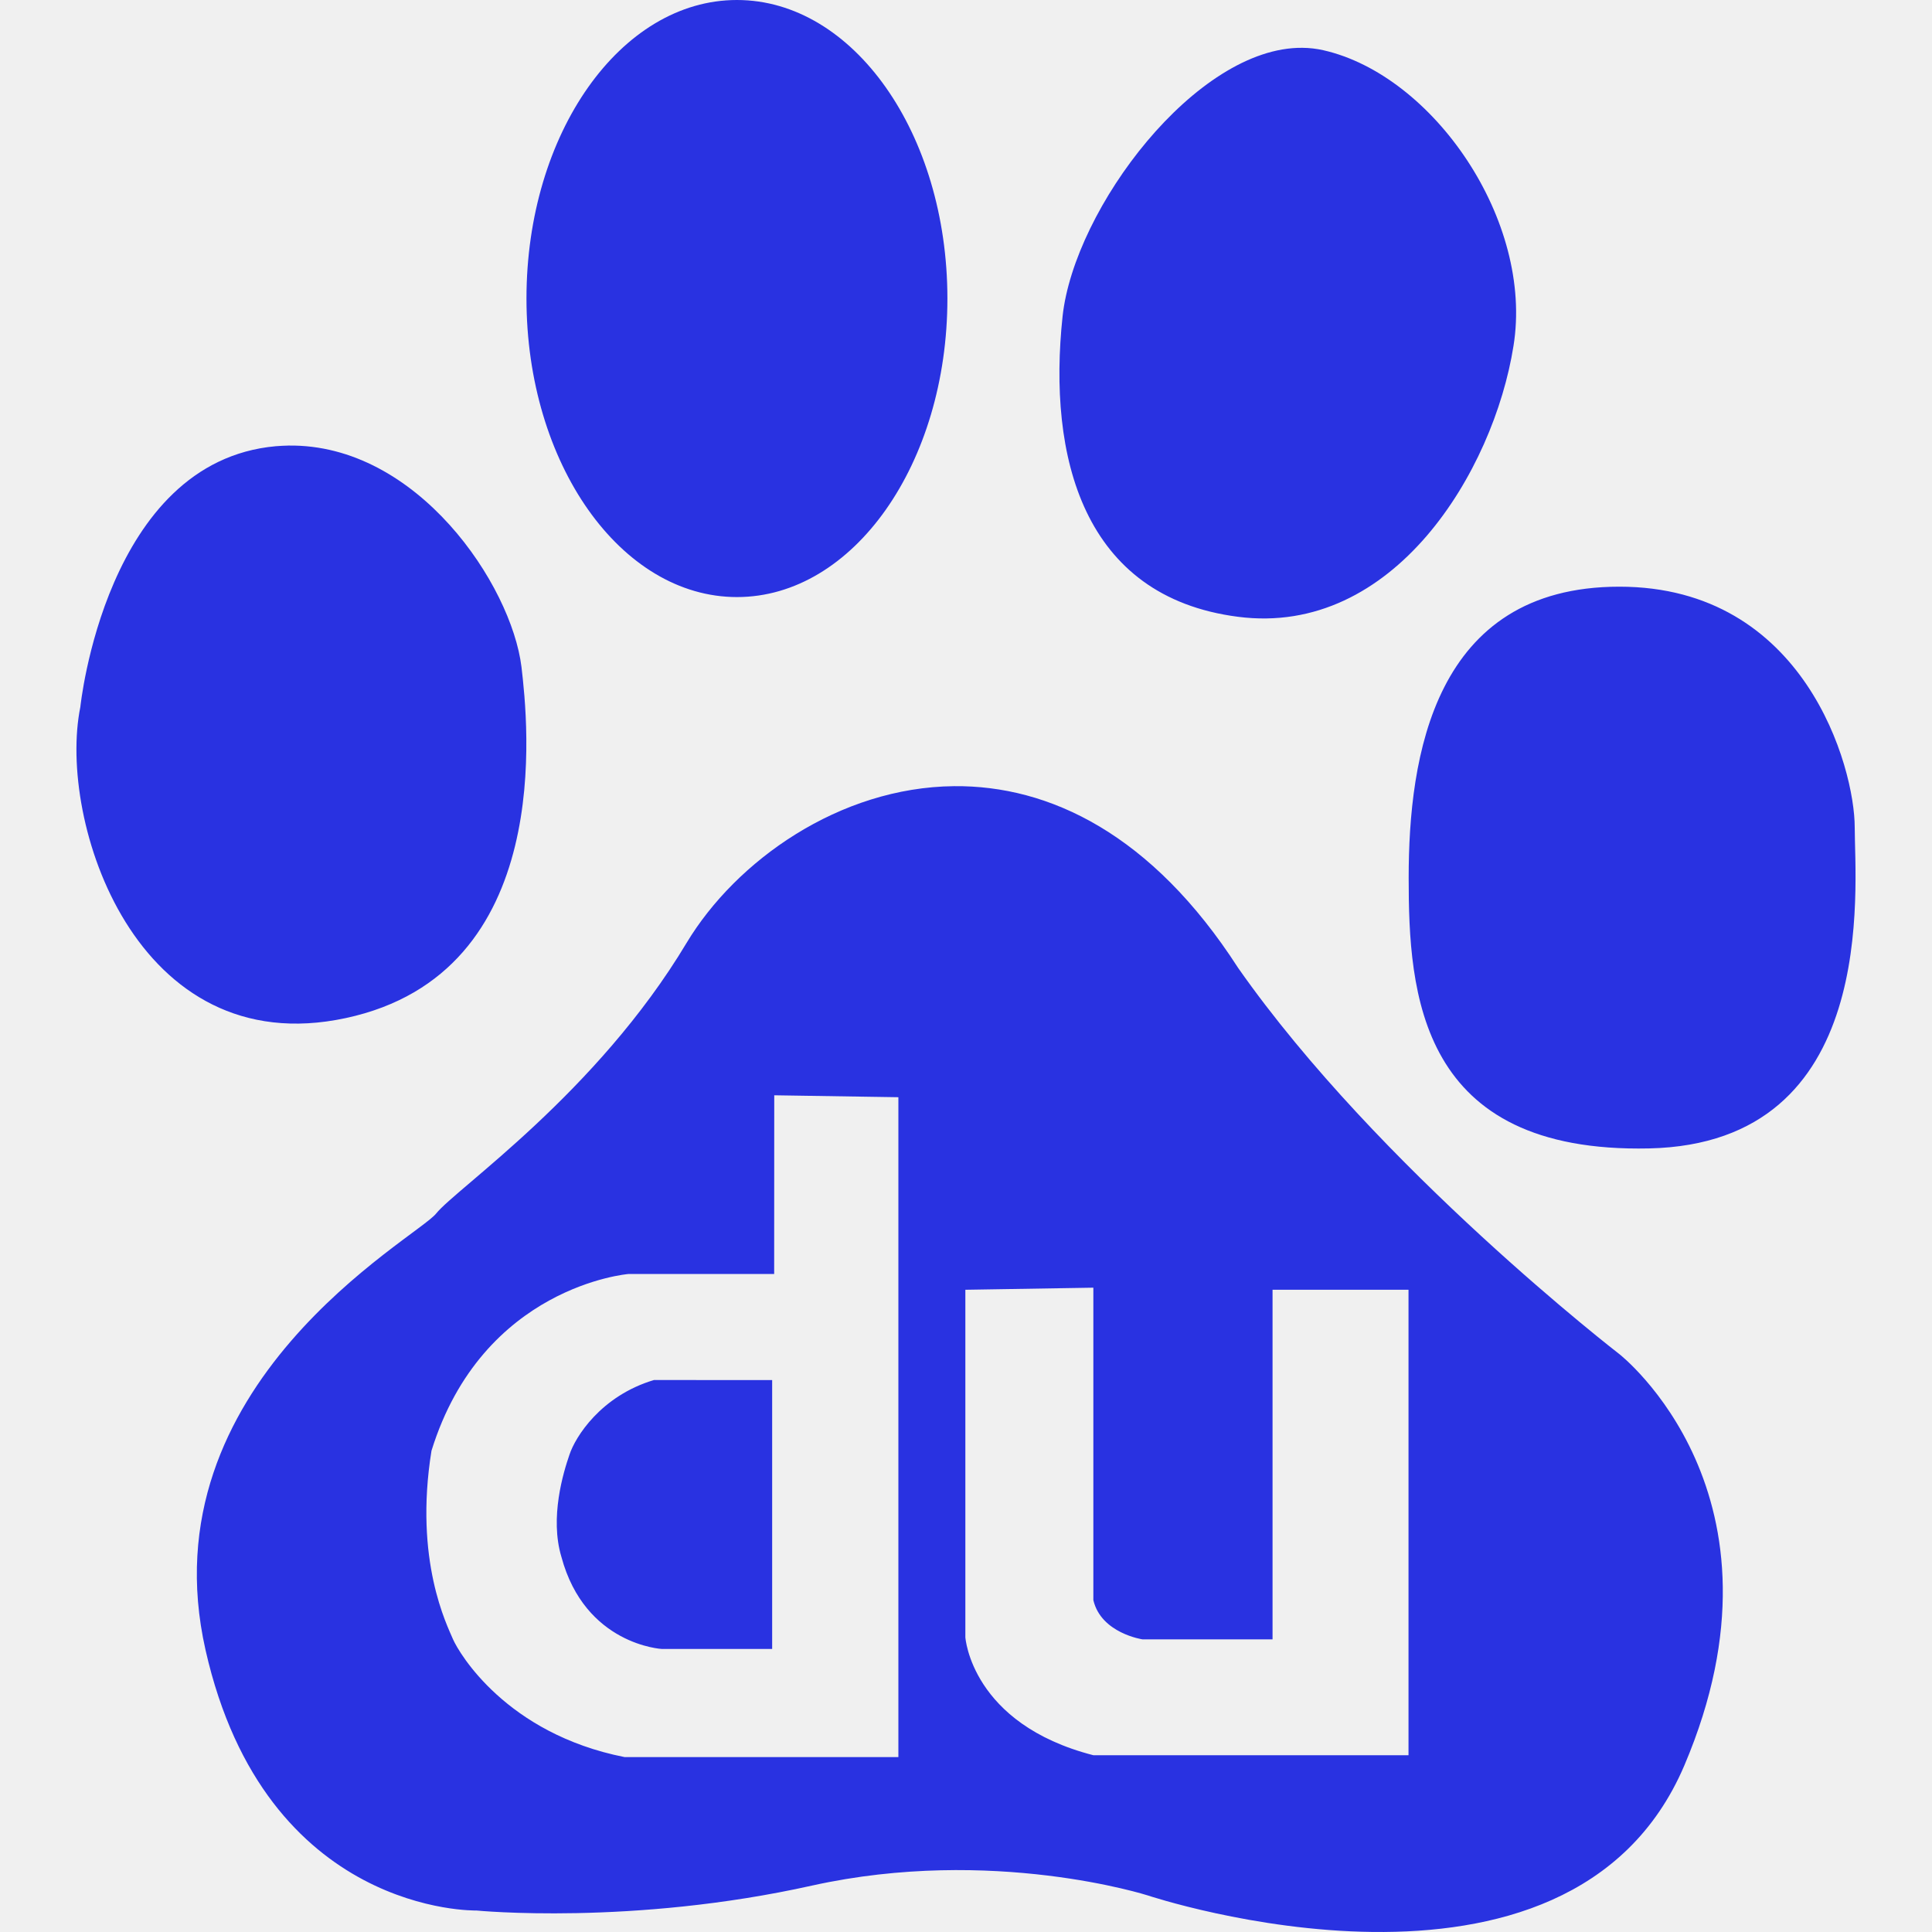
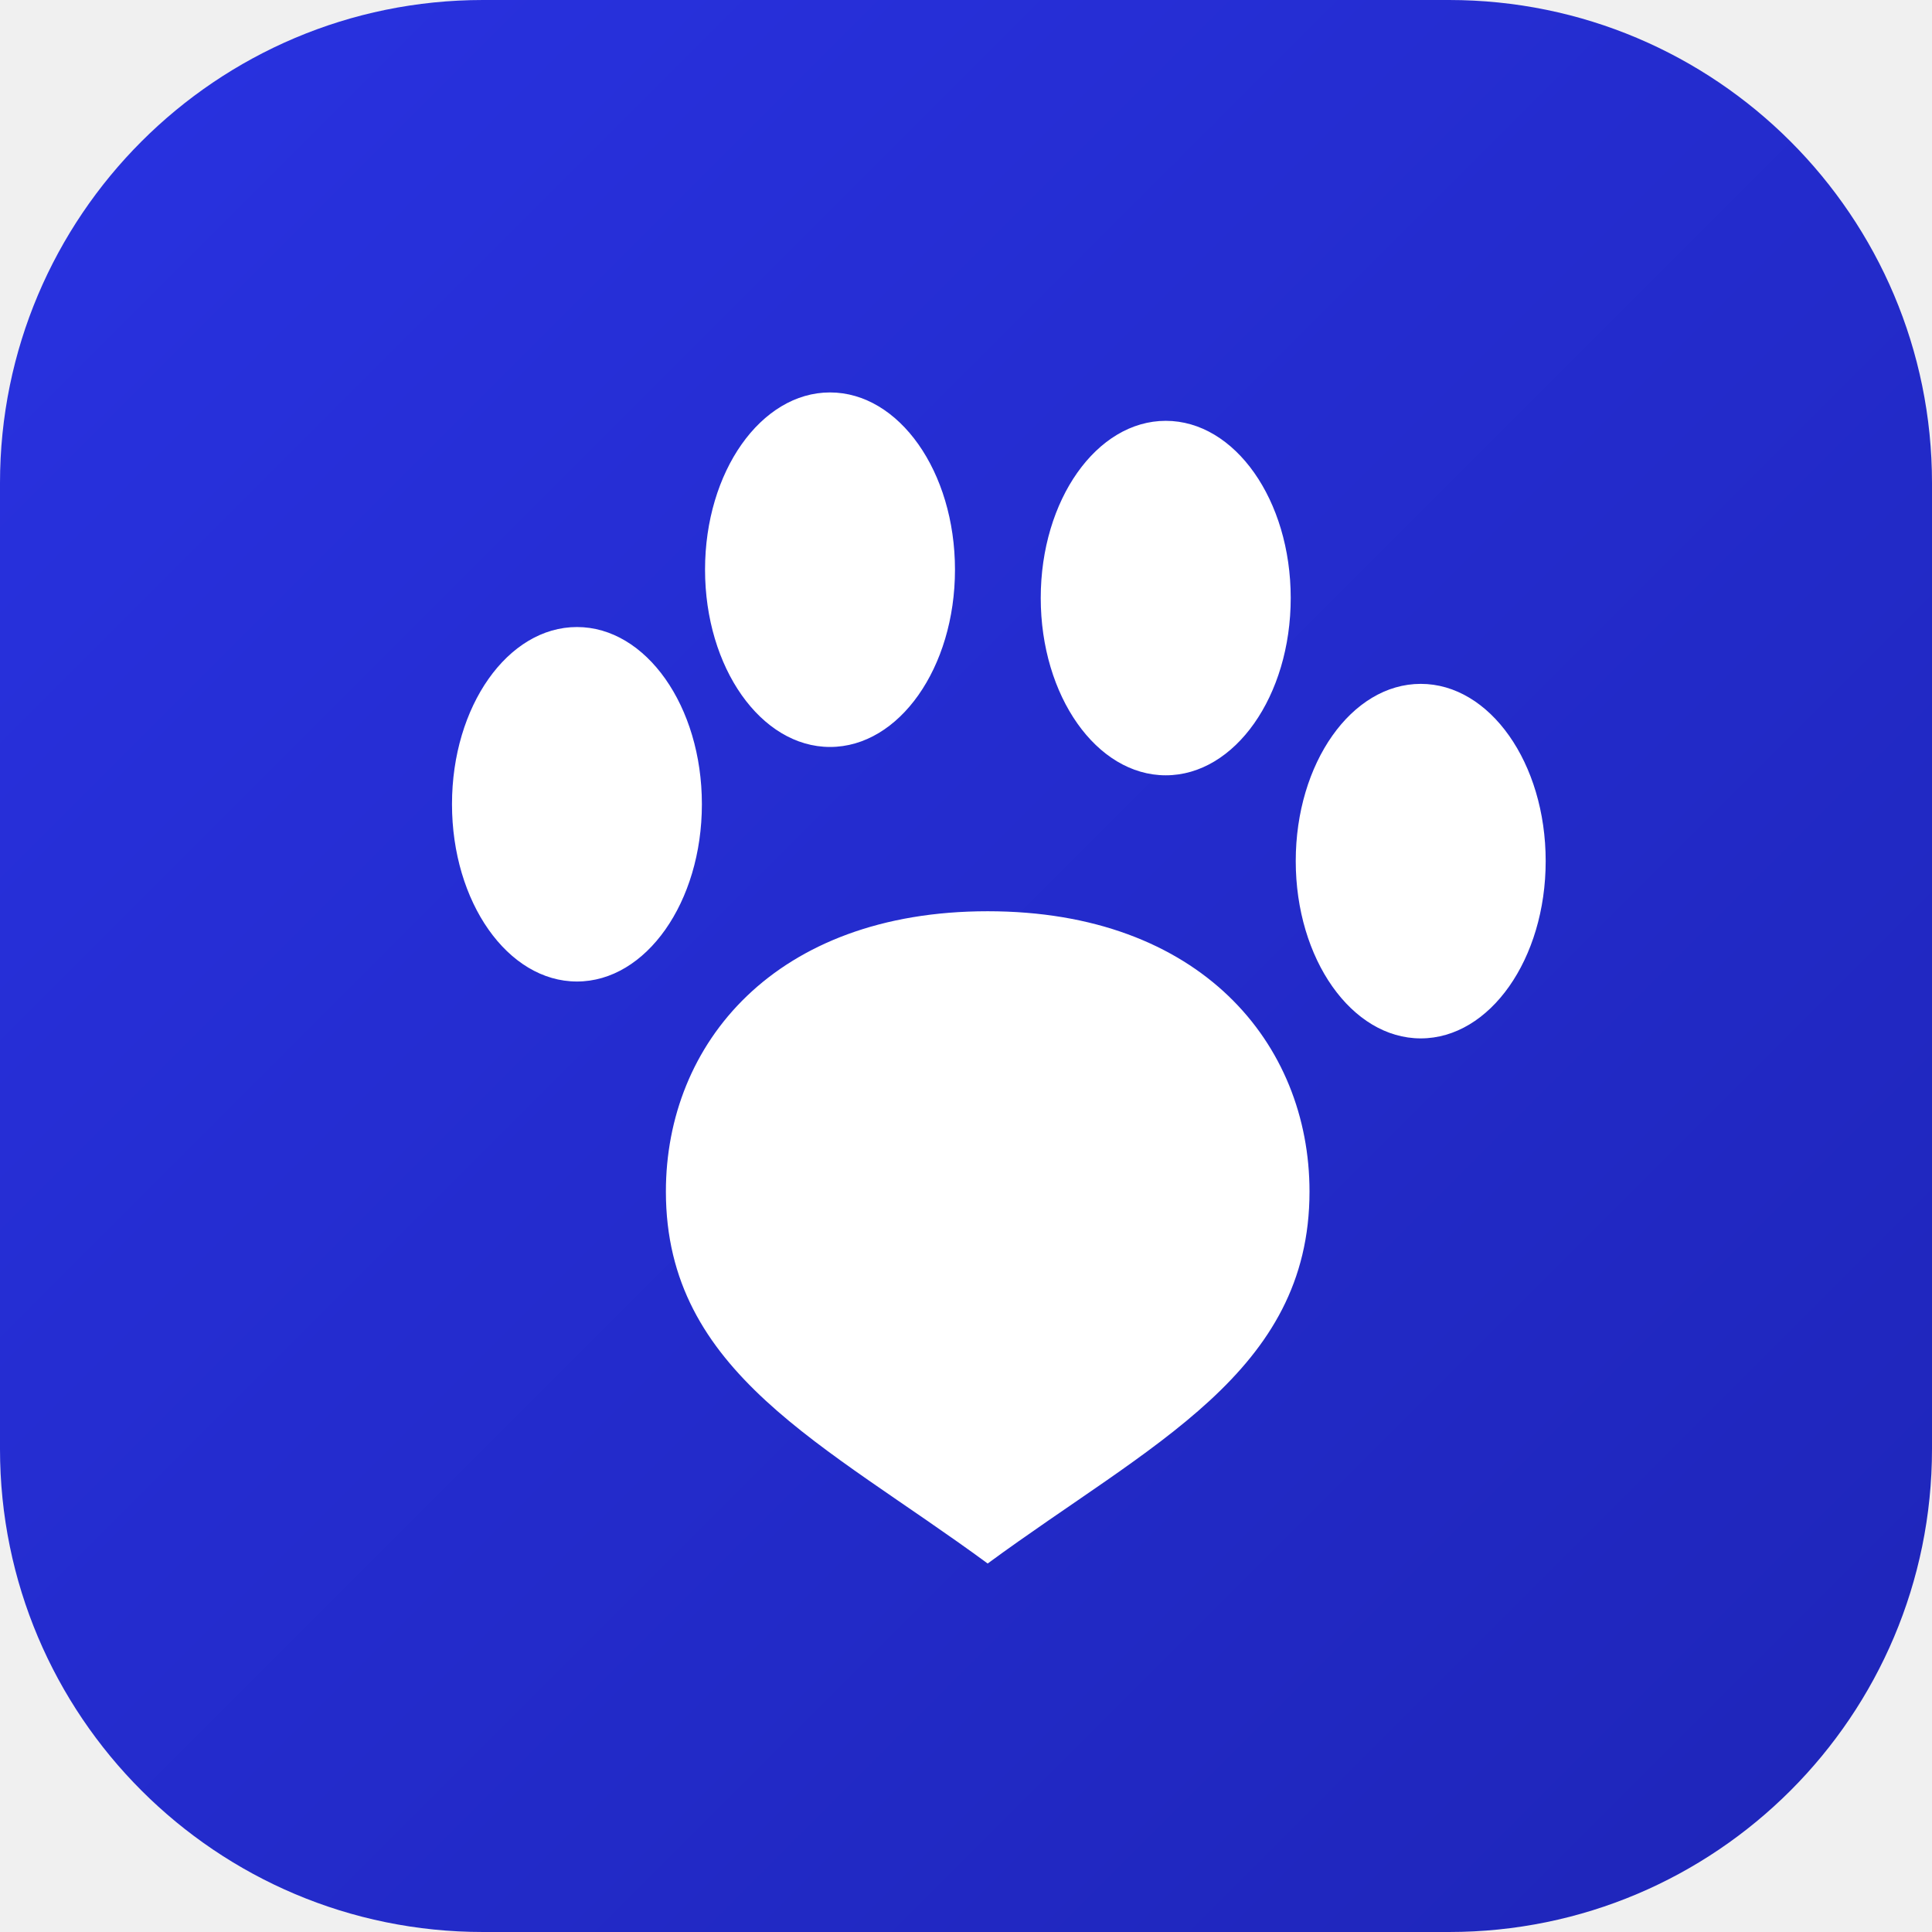
- <svg xmlns="http://www.w3.org/2000/svg" fill="#2932E1" role="img" viewBox="0 0 24 24">
-   <path d="M9.154 0C7.71 0 6.54 1.658 6.54 3.707c0 2.051 1.171 3.71 2.615 3.71 1.446 0 2.614-1.659 2.614-3.71C11.768 1.658 10.6 0 9.154 0zm7.025.594C14.86.58 13.347 2.589 13.2 3.927c-.187 1.745.25 3.487 2.179 3.735 1.933.25 3.175-1.806 3.422-3.364.252-1.555-.995-3.364-2.362-3.674a1.218 1.218 0 0 0-.261-.03zM3.582 5.535a2.811 2.811 0 0 0-.156.008c-2.118.19-2.428 3.24-2.428 3.24-.287 1.41.686 4.425 3.297 3.864 2.617-.561 2.262-3.68 2.183-4.362-.125-1.018-1.292-2.773-2.896-2.75zm16.534 1.753c-2.308 0-2.617 2.119-2.617 3.616 0 1.43.121 3.425 2.988 3.362 2.867-.063 2.553-3.238 2.553-3.988 0-.745-.62-2.99-2.924-2.99zm-8.264 2.478c-1.424.014-2.708.925-3.323 1.947-1.118 1.868-2.863 3.05-3.112 3.363-.25.309-3.61 2.116-2.864 5.42.746 3.301 3.365 3.237 3.365 3.237s1.93.19 4.171-.31c2.24-.495 4.17.123 4.17.123s5.233 1.748 6.665-1.616c1.43-3.364-.808-5.109-.808-5.109s-2.99-2.306-4.736-4.798c-1.072-1.665-2.348-2.268-3.528-2.257zm-2.234 3.84l1.542.024v8.197H7.758c-1.47-.291-2.055-1.292-2.13-1.462-.072-.173-.488-.976-.268-2.343.635-2.049 2.447-2.196 2.447-2.196h1.81zm3.964 2.39v3.881c.096.413.612.488.612.488h1.614v-4.343h1.689v5.782h-3.915c-1.517-.39-1.59-1.465-1.59-1.465v-4.317zm-5.458 1.147c-.66.197-.978.708-1.05.928-.076.22-.247.78-.1 1.269.294 1.095 1.248 1.144 1.248 1.144h1.37v-3.34z" />
+ <svg xmlns="http://www.w3.org/2000/svg" viewBox="0 0 32 32">
+   <defs>
+     <linearGradient id="bdGrad" x1="0" y1="0" x2="32" y2="32" gradientUnits="userSpaceOnUse">
+       <stop offset="0%" stop-color="#2932E1" />
+       <stop offset="100%" stop-color="#1E25B8" />
+     </linearGradient>
+   </defs>
+   <rect width="32" height="32" rx="8" fill="url(#bdGrad)" />
+   <g transform="translate(6.5, 6.5) scale(0.7917)">
+     <path fill="#FFFFFF" d="M9.154 0C7.71 0 6.54 1.658 6.54 3.707c0 2.051 1.171 3.71 2.615 3.71 1.446 0 2.614-1.659 2.614-3.71C11.768 1.658 10.6 0 9.154 0zm7.025.594C14.733.594 13.563 2.25 13.563 4.3c0 2.052 1.17 3.71 2.616 3.71 1.445 0 2.614-1.658 2.614-3.71 0-2.05-1.169-3.706-2.614-3.706zM3.86 4.908C2.414 4.908 1.246 6.565 1.246 8.614c0 2.05 1.168 3.71 2.614 3.71 1.446 0 2.614-1.66 2.614-3.71 0-2.049-1.168-3.706-2.614-3.706zm17.653 1.189c-1.446 0-2.615 1.658-2.615 3.707 0 2.05 1.17 3.71 2.615 3.71 1.446 0 2.614-1.66 2.614-3.71 0-2.05-1.168-3.707-2.614-3.707zm-9.06 4.757c-4.453 0-6.732 2.772-6.732 5.864 0 3.794 3.325 5.278 6.732 7.782 3.407-2.504 6.733-3.988 6.733-7.782 0-3.092-2.279-5.864-6.733-5.864z" />
+   </g>
</svg>
